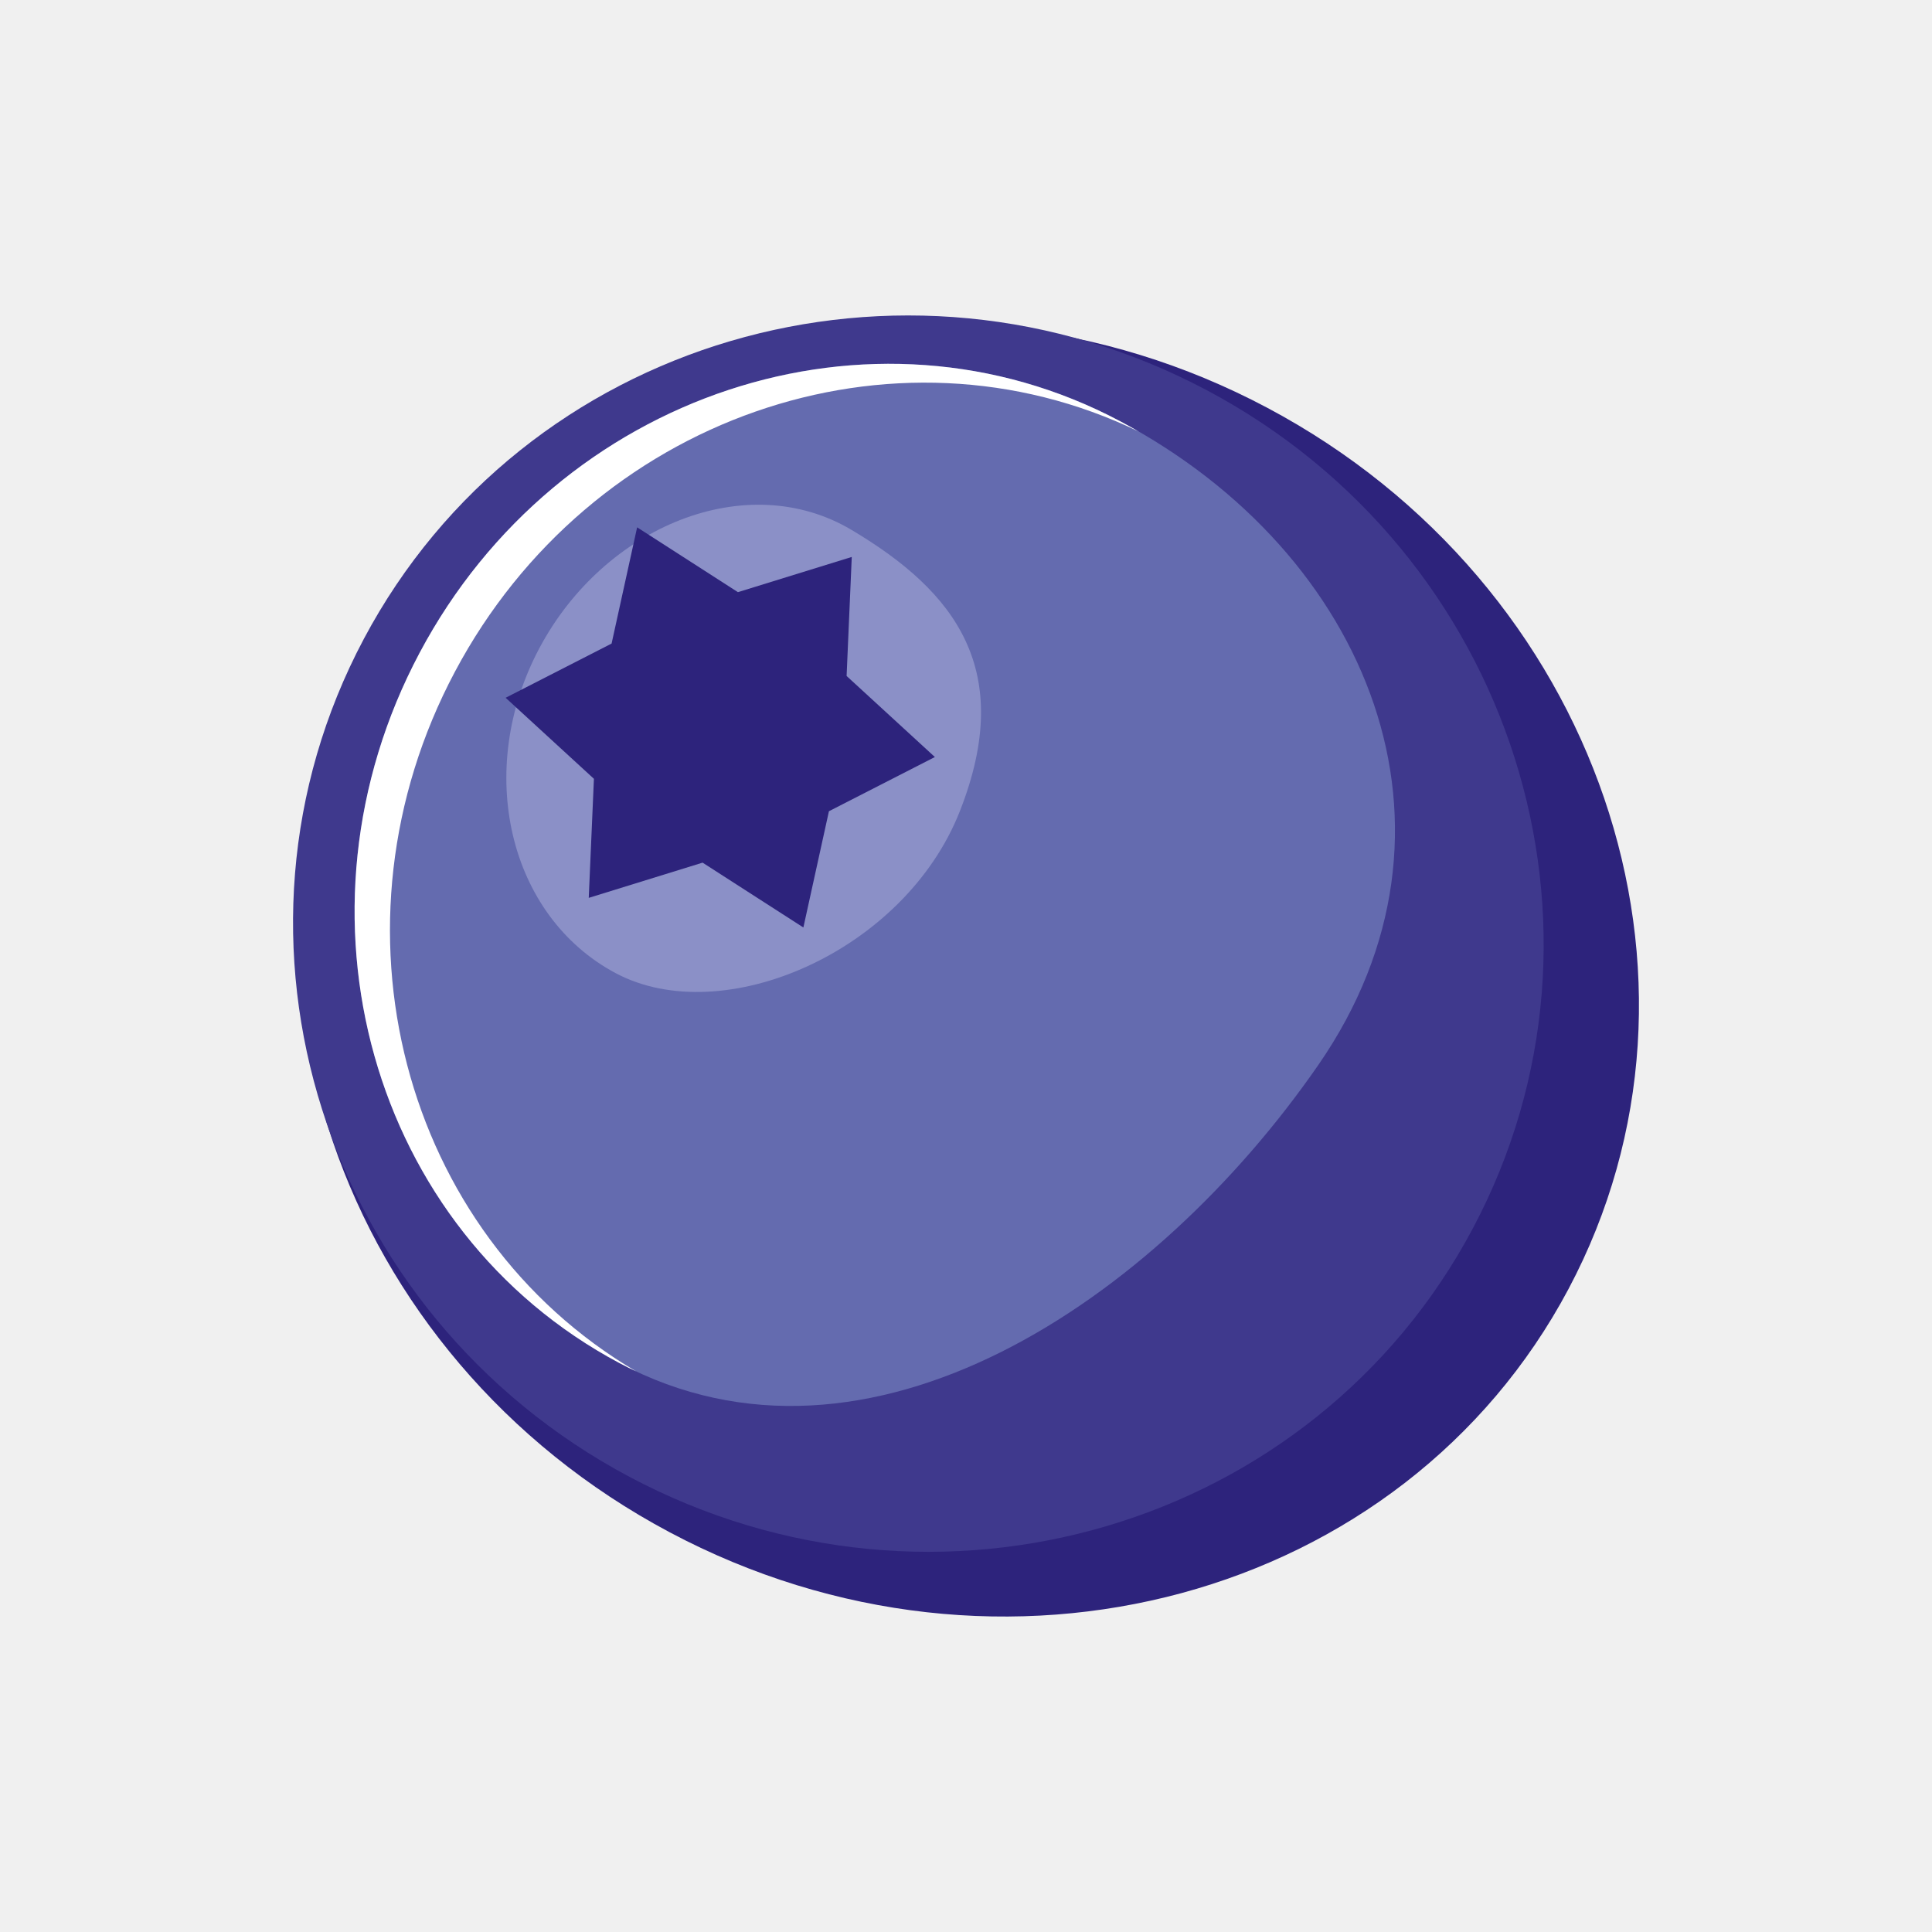
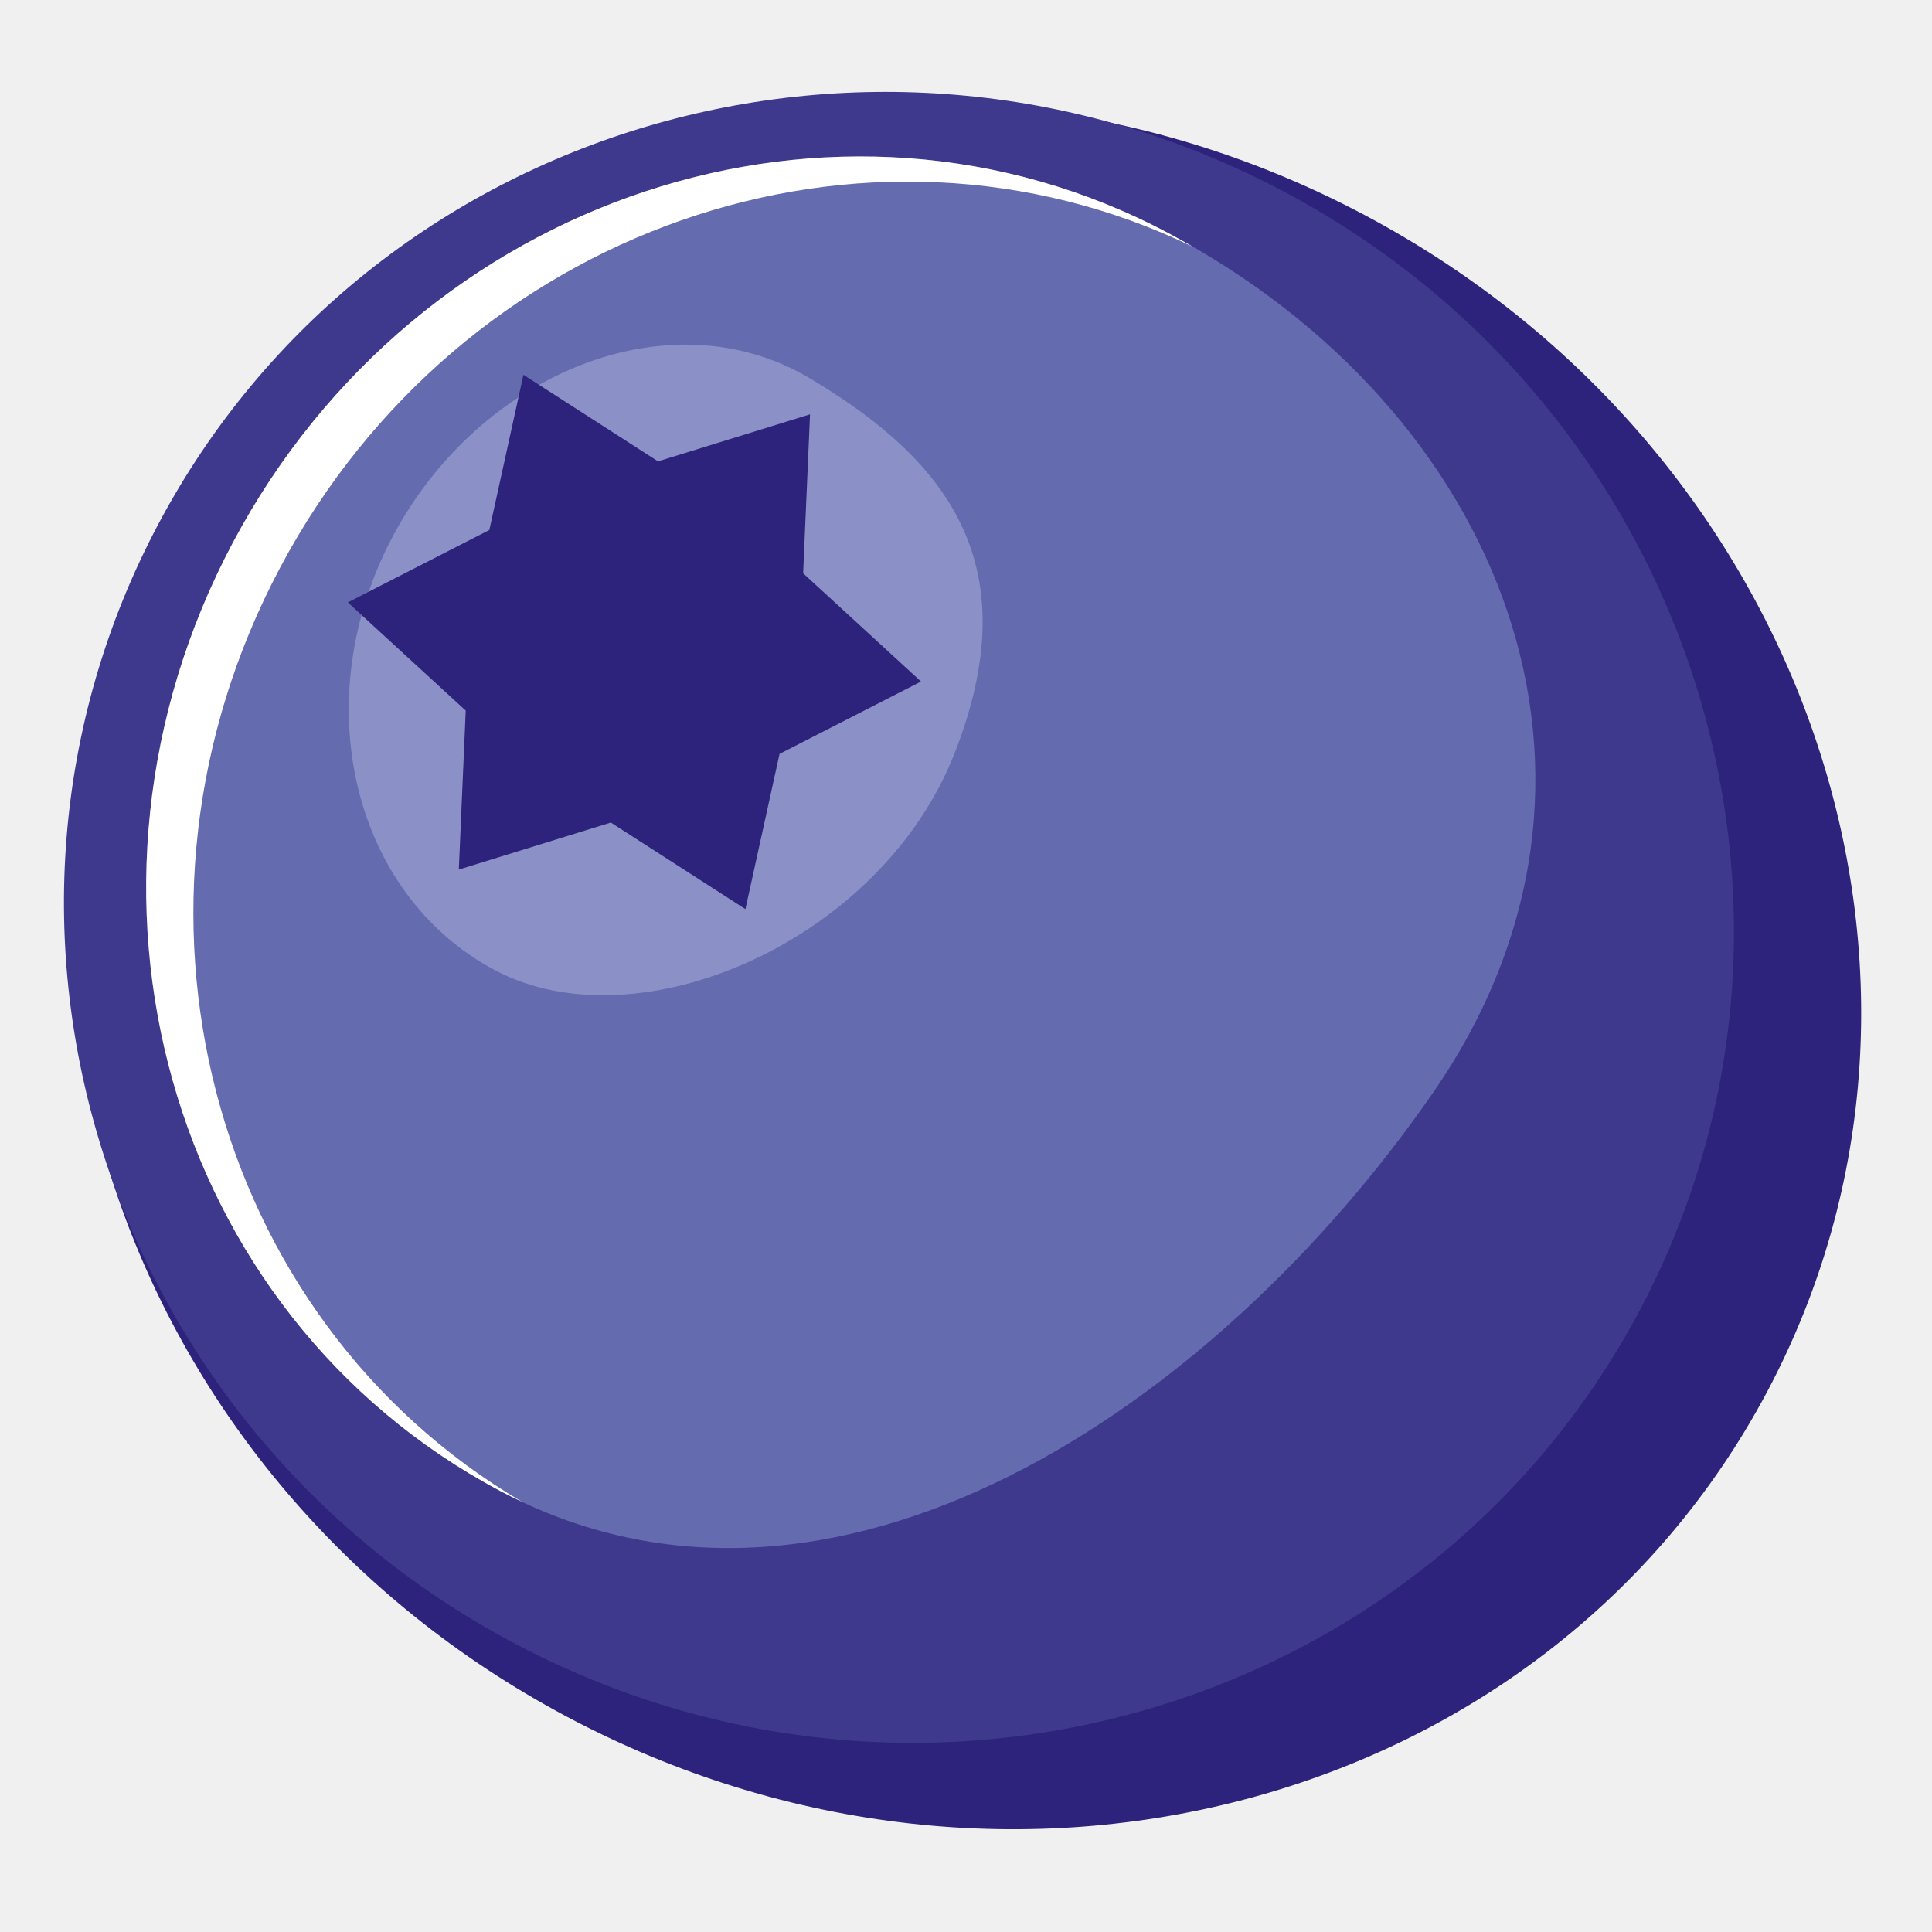
<svg xmlns="http://www.w3.org/2000/svg" version="1.1" id="svg1" width="5333.333" height="5333.333" viewBox="0 0 5333.333 5333.333">
  <defs id="defs1" />
  <g id="g1">
    <g id="group-R5">
-       <path id="path3" d="m 26241.7,31555 c 6859.7,-3647 9649.8,-11814.7 6232,-18243 C 29056.1,6883.5 20724.5,4629.2 13864.6,8276.2 7004.98,11923.5 4214.85,20091.2 7632.52,26519.5 11050.3,32947.8 19381.7,35202.4 26241.7,31555" style="fill:#2d237c;fill-opacity:1;fill-rule:evenodd;stroke:none" transform="matrix(0.1333333,0,0,-0.1333333,0,5333.333)" />
-       <path id="path4" d="M 24993.2,31917 C 31333.6,28546 33795.9,20778 30493.3,14566.4 27190.8,8354.9 19373.9,6052.1 13033.7,9423 6693.52,12794 4231.17,20562.1 7533.56,26773.8 10836.3,32985.3 18653,35287.9 24993.2,31917" style="fill:#3f398d;fill-opacity:1;fill-rule:evenodd;stroke:none" transform="matrix(0.1333333,0,0,-0.1333333,0,5333.333)" />
-       <path id="path5" d="M 23192.8,31278.3 C 28340.6,28541 30677.6,22845.5 27297.7,17955.7 23917.8,13065.7 17973.2,9041.8 12825.4,11778.8 7677.55,14516 5824.94,21099.8 8687.85,26484.4 11550.9,31869.2 18045,34015.2 23192.8,31278.3" style="fill:#646baf;fill-opacity:1;fill-rule:evenodd;stroke:none" transform="matrix(0.1333333,0,0,-0.1333333,0,5333.333)" />
-       <path id="path6" d="m 17629.1,29029.4 c 2165.8,-1286.3 3388.6,-2909.4 2244.5,-5822 -1144.4,-2912.6 -4902.7,-4537.7 -7124.7,-3356.6 -2221.6,1181.3 -2930.32,4193.5 -1582.6,6728.1 1347.6,2534.6 4296.8,3736.8 6462.8,2450.5" style="fill:#8b90c7;fill-opacity:1;fill-rule:evenodd;stroke:none" transform="matrix(0.1333333,0,0,-0.1333333,0,5333.333)" />
-       <path id="path7" d="m 23192.8,31278.3 c 130.6,-69.6 259,-141.3 385.9,-214.5 -5089.5,2464.1 -11359.6,296.3 -14158.67,-4968.5 -2789.87,-5247.1 -1101.5,-11632.5 3750.17,-14488 -115.2,54.2 -230.3,110.6 -344.8,171.5 -5147.85,2737.2 -7000.46,9321 -4137.55,14705.6 2863.05,5384.8 9357.15,7530.8 14504.95,4793.9" style="fill:#ffffff;fill-opacity:1;fill-rule:evenodd;stroke:none" transform="matrix(0.1333333,0,0,-0.1333333,0,5333.333)" />
-       <path id="path8" d="m 17634.8,28469 -106.8,-2464.5 1827.6,-1678 -2193.5,-1122.2 -529.1,-2406.8 -2086.6,1342.3 -2357,-729.1 107.1,2464.9 -1827.9,1677.7 2193.8,1122.6 528.8,2406.4 2086.7,-1342.2 2356.9,728.9" style="fill:#2d237c;fill-opacity:1;fill-rule:evenodd;stroke:none" transform="matrix(0.1333333,0,0,-0.1333333,0,5333.333)" />
+       <path id="path3" d="M 3768.483,594.392 C 4989.793,1243.709 5486.546,2697.896 4878.036,3842.398 4269.562,4986.937 2786.194,5388.295 1564.849,4738.979 343.554,4089.609 -153.204,2635.421 455.282,1490.919 1063.788,346.416 2547.12,-54.995 3768.483,594.392" style="fill:#2d237c;fill-opacity:1;fill-rule:evenodd;stroke:none;stroke-width:0.178" />
+       <path id="path4" d="M 3546.199,529.941 C 4675.051,1130.118 5113.442,2513.143 4525.443,3619.064 3937.462,4724.967 2545.732,5134.96 1416.915,4534.801 288.101,3934.624 -150.299,2551.582 437.663,1445.643 1025.687,339.74 2417.382,-70.218 3546.199,529.941" style="fill:#3f398d;fill-opacity:1;fill-rule:evenodd;stroke:none;stroke-width:0.178" />
+       <path id="path5" d="m 3225.653,643.656 c 916.521,487.352 1332.603,1501.386 730.841,2371.972 C 3354.733,3886.25 2296.349,4602.67 1379.829,4115.371 463.299,3628.037 133.458,2455.849 643.174,1497.168 1152.915,538.452 2309.133,156.375 3225.653,643.656" style="fill:#646baf;fill-opacity:1;fill-rule:evenodd;stroke:none;stroke-width:0.178" />
+       <path id="path6" d="m 2235.085,1044.053 c 385.602,229.014 603.311,517.993 399.613,1036.556 -203.75,518.563 -872.883,807.898 -1268.49,597.613 -395.537,-210.32 -521.718,-746.616 -281.768,-1197.879 239.928,-451.263 765.008,-665.304 1150.645,-436.29" style="fill:#8b90c7;fill-opacity:1;fill-rule:evenodd;stroke:none;stroke-width:0.178" />
+       <path id="path7" d="m 3225.653,643.656 c 23.252,12.392 46.113,25.157 68.706,38.19 -906.141,-438.711 -2022.477,-52.754 -2520.827,884.598 -496.712,934.2 -196.112,2071.065 667.685,2579.461 -20.51,-9.65 -41.003,-19.691 -61.389,-30.534 C 463.299,3628.037 133.458,2455.849 643.174,1497.168 1152.915,538.452 2309.133,156.375 3225.653,643.656" style="fill:#ffffff;fill-opacity:1;fill-rule:evenodd;stroke:none;stroke-width:0.178" />
+       <path id="path8" d="m 2236.1,1143.828 -19.015,438.783 325.388,298.753 -390.533,199.798 -94.202,428.51 -371.501,-238.985 -419.643,129.81 19.068,-438.854 -325.442,-298.7 390.587,-199.869 94.148,-428.438 371.519,238.967 419.625,-129.774" style="fill:#2d237c;fill-opacity:1;fill-rule:evenodd;stroke:none;stroke-width:0.178" />
    </g>
  </g>
</svg>
